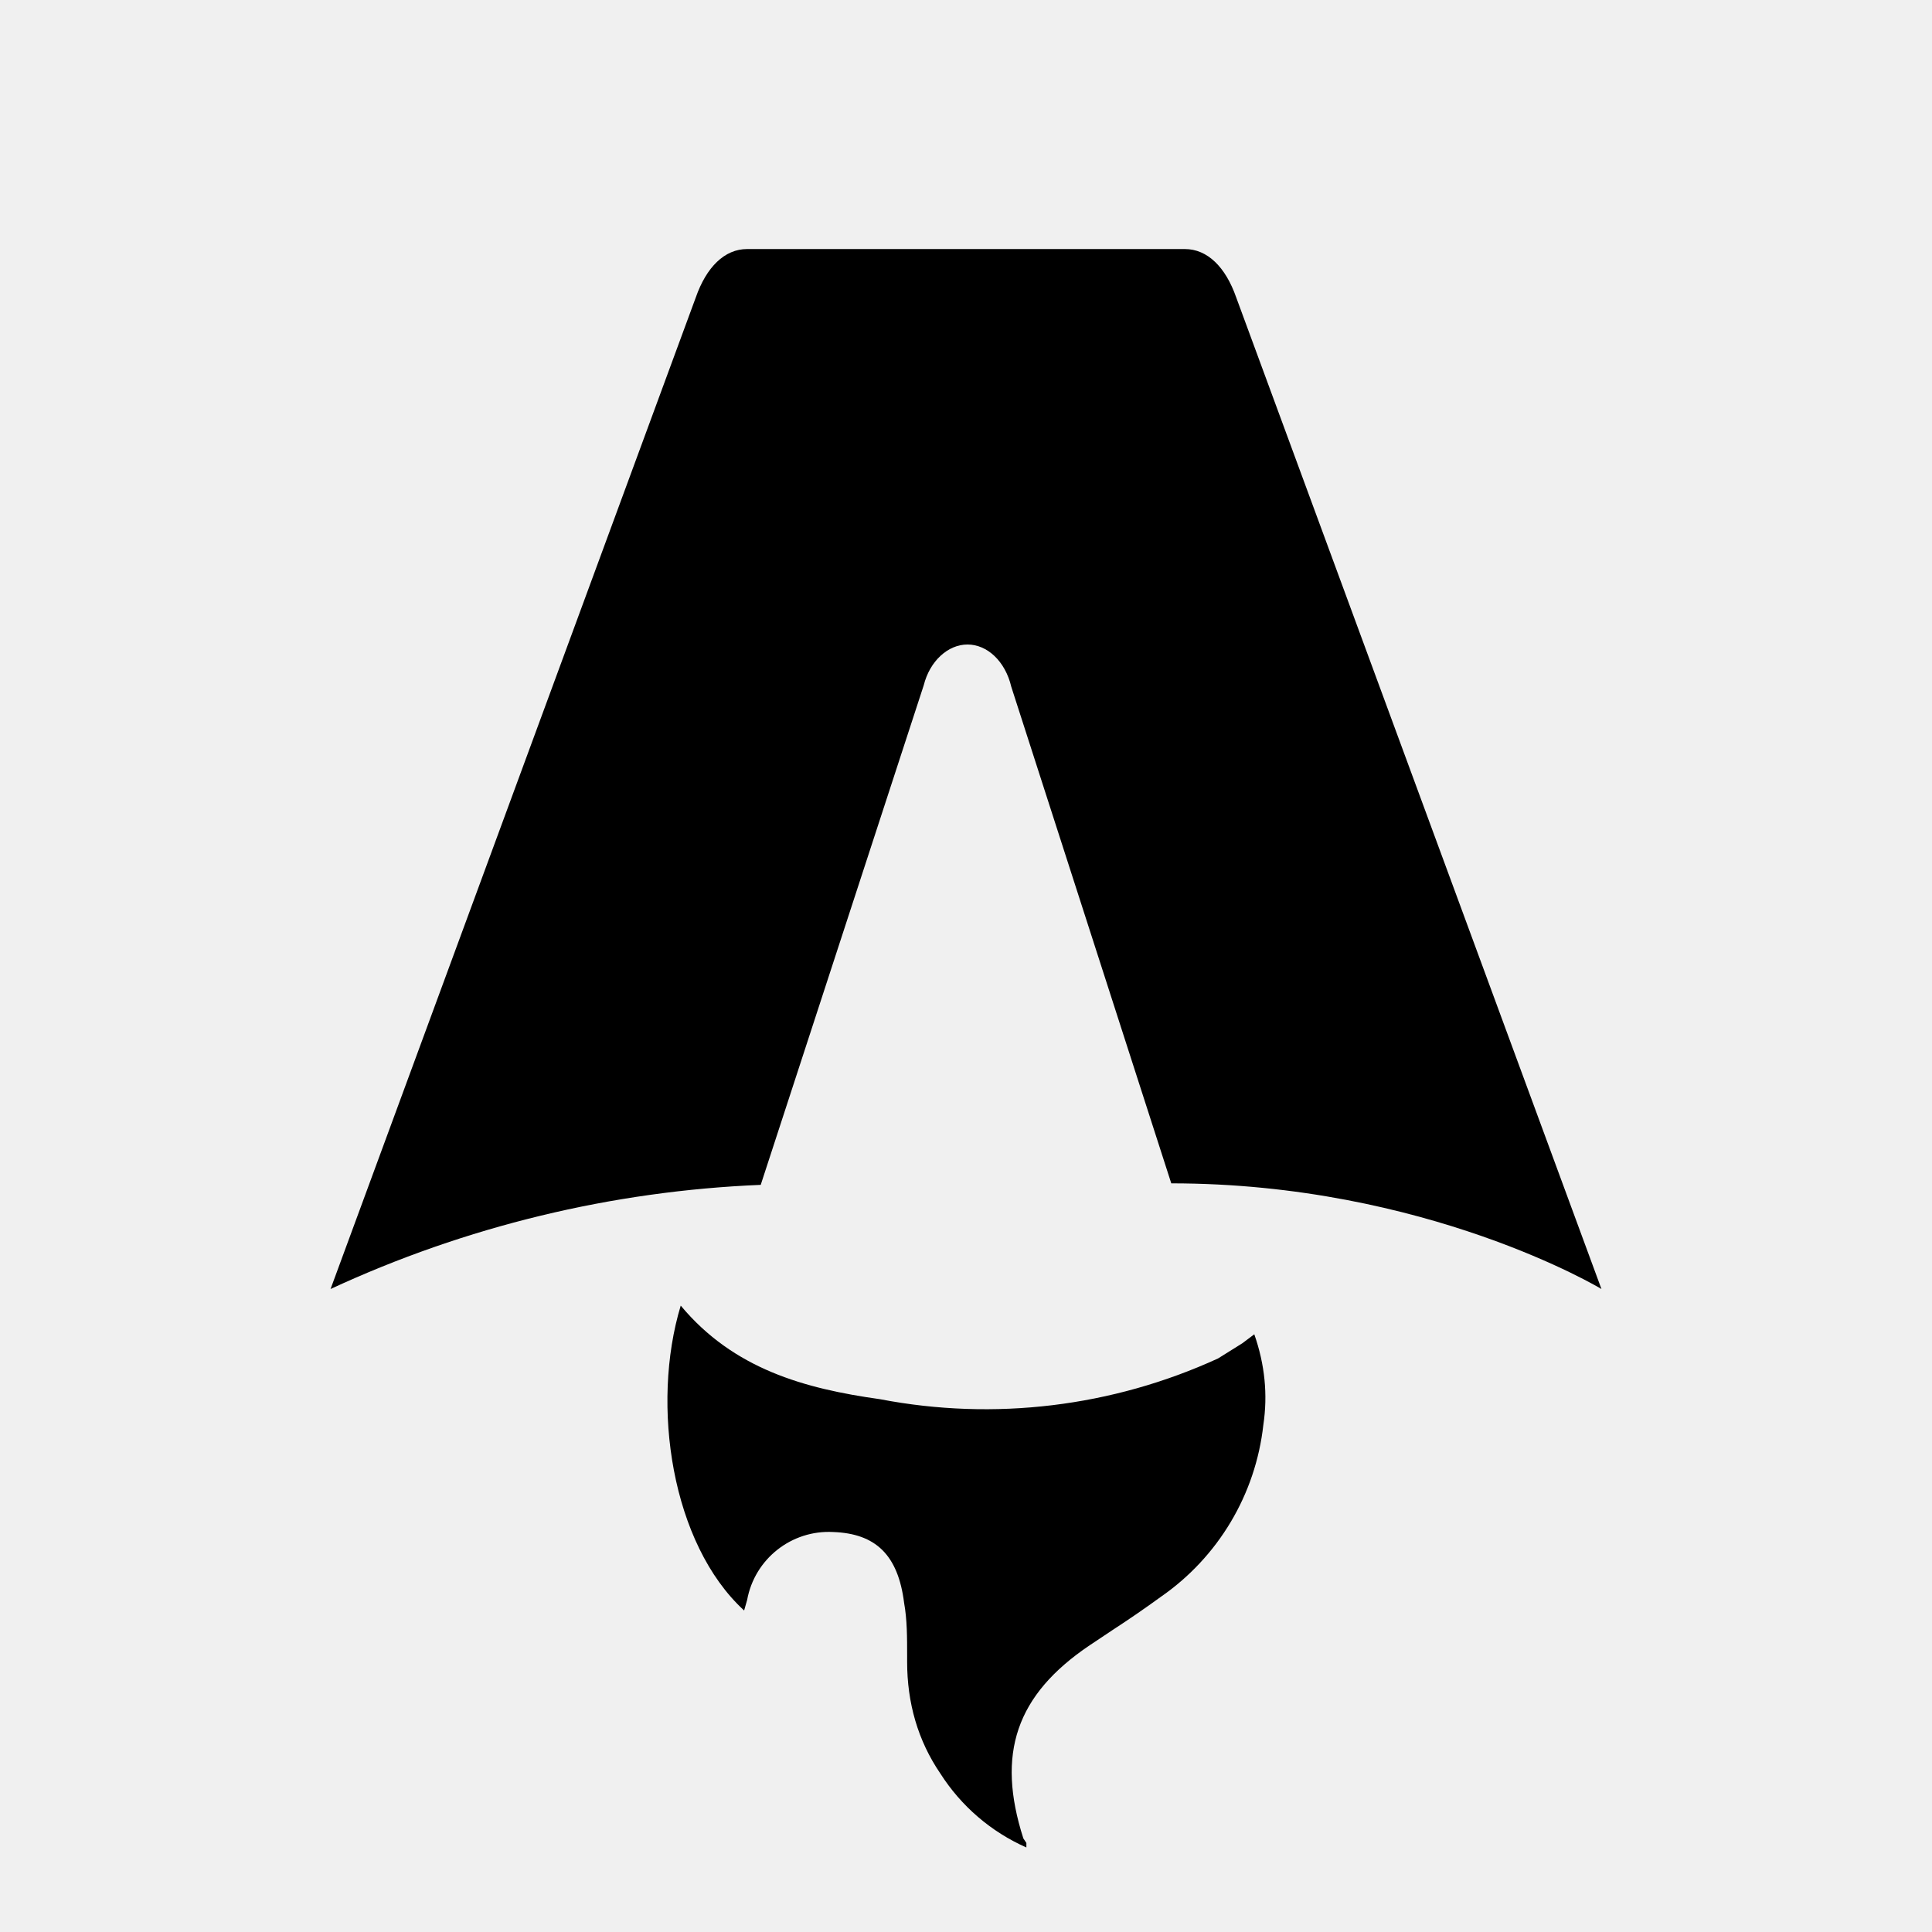
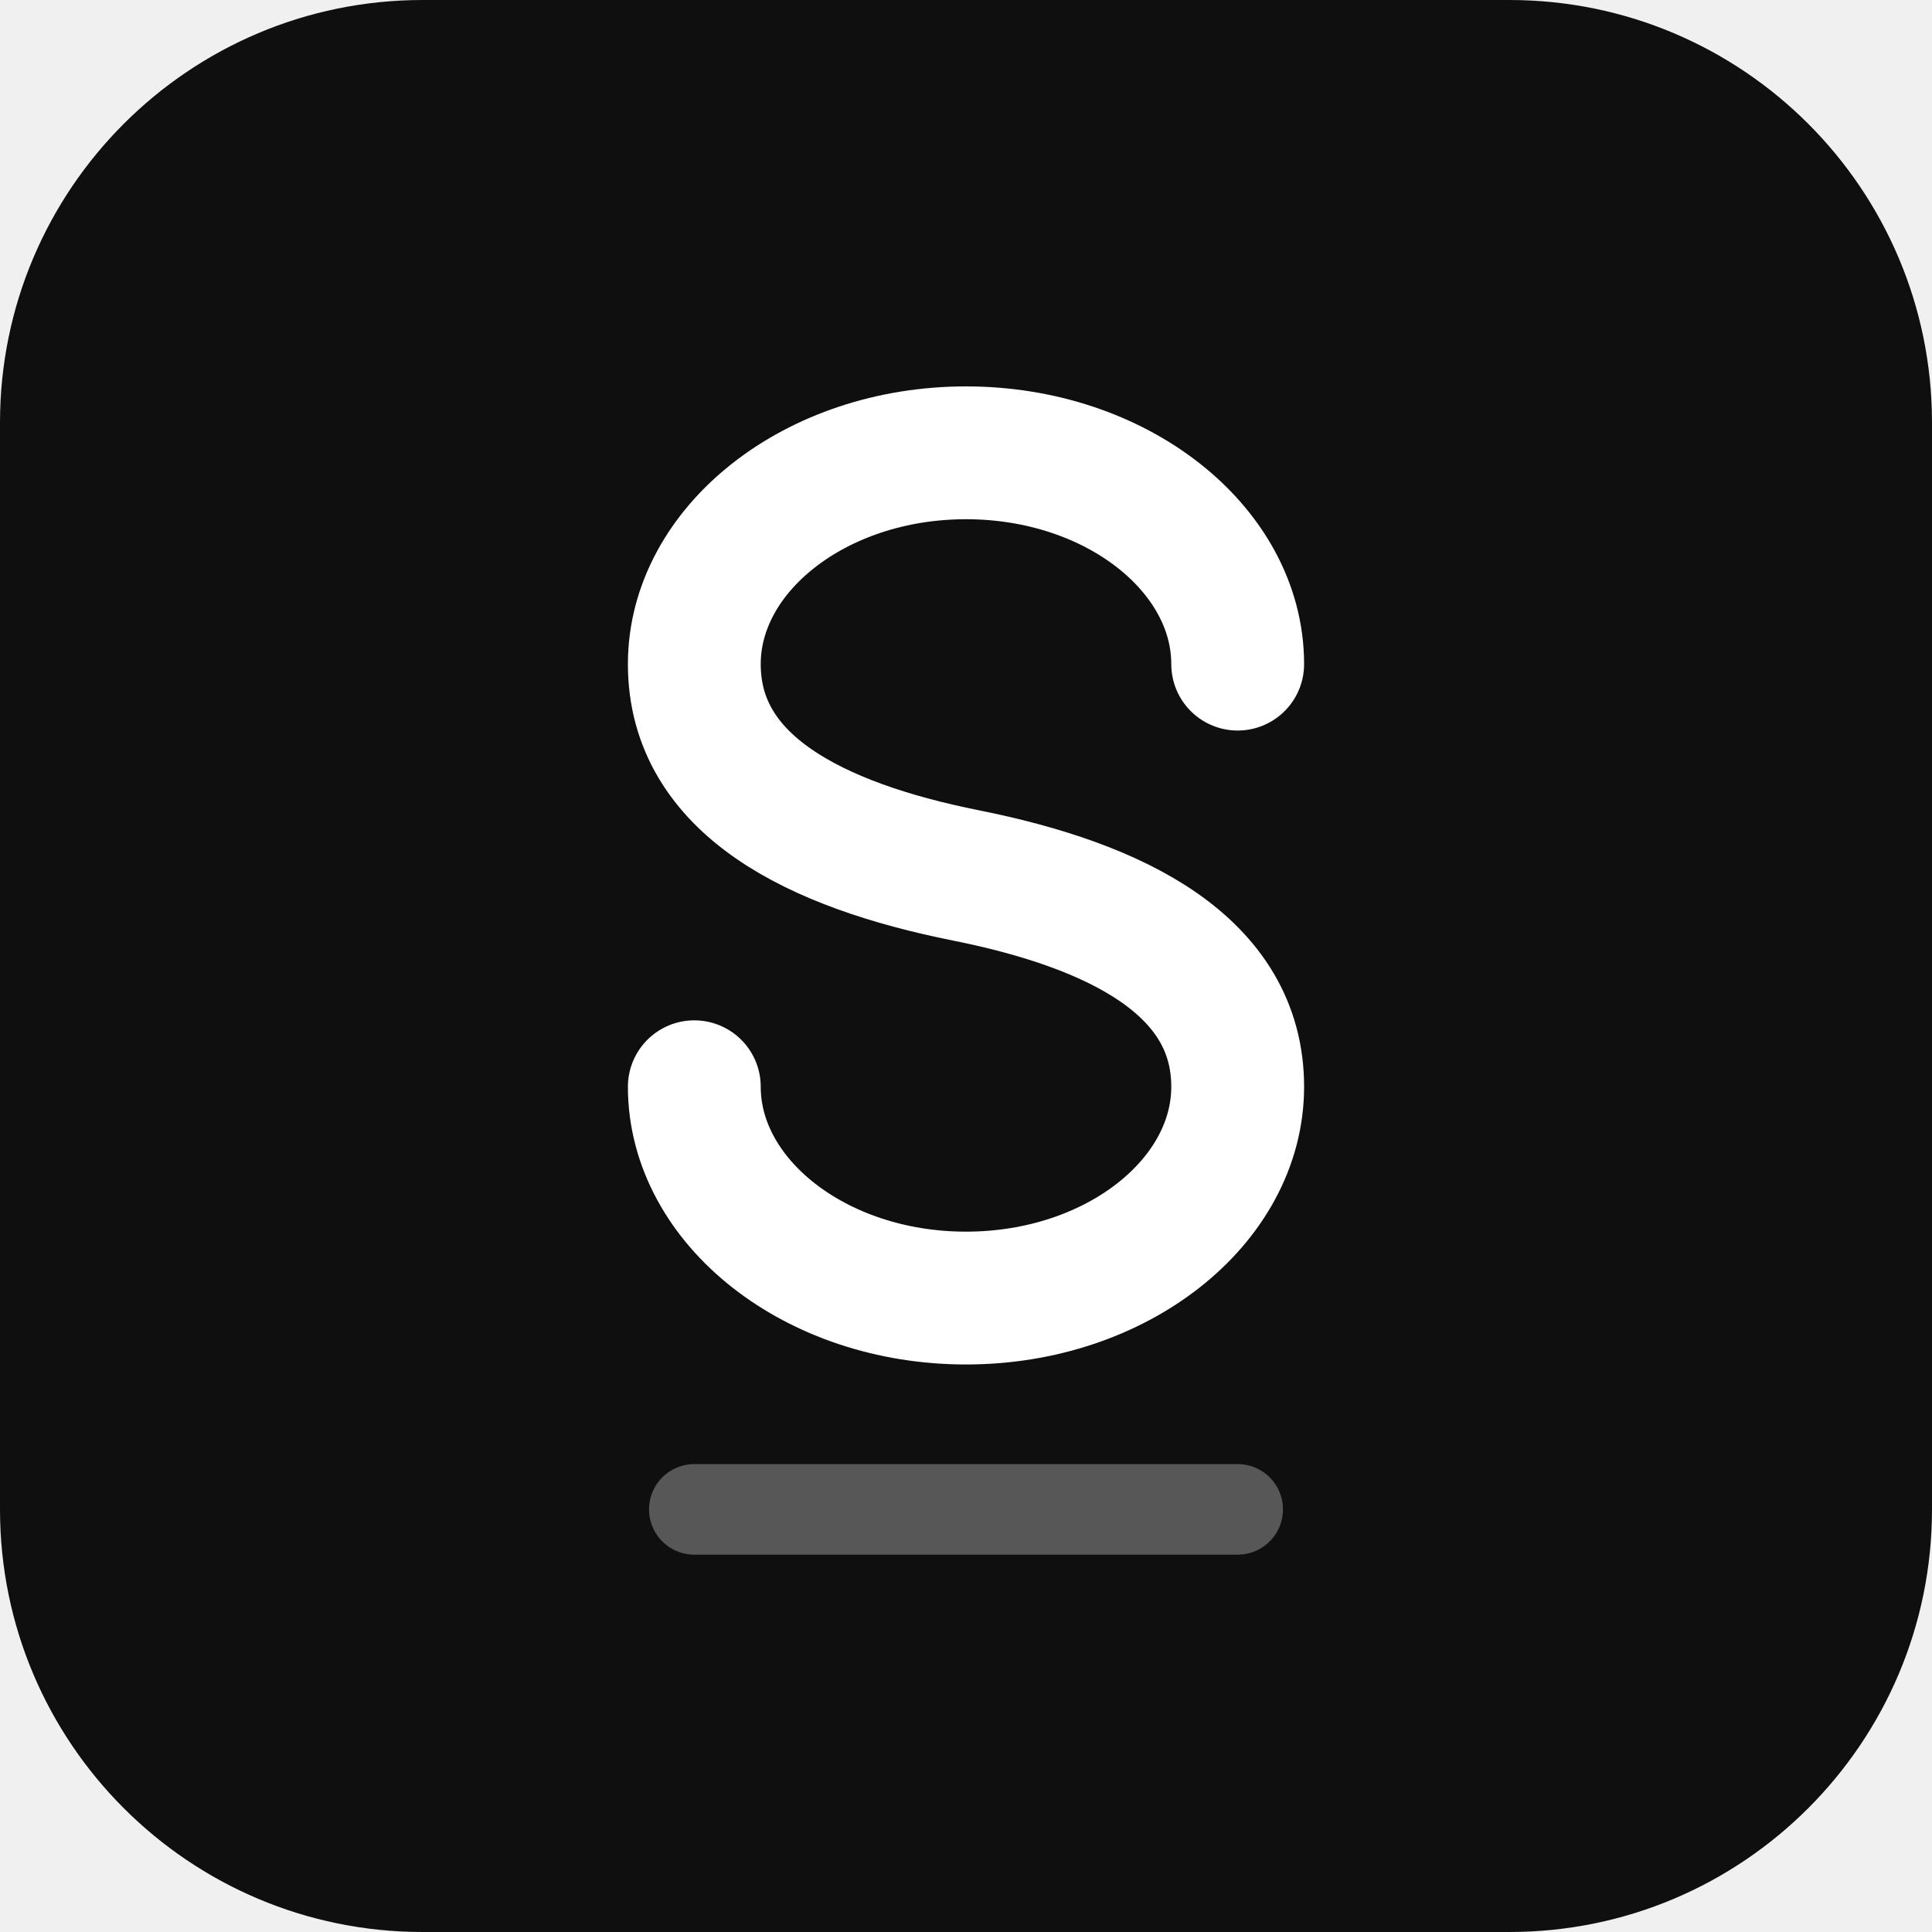
- <svg xmlns="http://www.w3.org/2000/svg" fill="none" viewBox="0 0 128 128">
-   <path d="M50.4 78.5a75.1 75.1 0 0 0-28.5 6.9l24.2-65.7c.7-2 1.9-3.2 3.4-3.2h29c1.5 0 2.7 1.2 3.4 3.2l24.2 65.7s-11.6-7-28.5-7L67 45.5c-.4-1.7-1.6-2.8-2.9-2.8-1.3 0-2.5 1.1-2.9 2.7L50.4 78.5Zm-1.1 28.2Zm-4.2-20.2c-2 6.6-.6 15.8 4.2 20.2a17.5 17.5 0 0 1 .2-.7 5.5 5.5 0 0 1 5.7-4.5c2.8.1 4.3 1.5 4.7 4.7.2 1.1.2 2.3.2 3.5v.4c0 2.7.7 5.2 2.2 7.4a13 13 0 0 0 5.7 4.9v-.3l-.2-.3c-1.8-5.6-.5-9.5 4.4-12.8l1.5-1a73 73 0 0 0 3.2-2.2 16 16 0 0 0 6.8-11.4c.3-2 .1-4-.6-6l-.8.6-1.6 1a37 37 0 0 1-22.4 2.7c-5-.7-9.7-2-13.2-6.2Z" />
-   <style>
-         path { fill: #000; }
-         @media (prefers-color-scheme: dark) {
-             path { fill: #FFF; }
-         }
-     </style>
+ <svg xmlns="http://www.w3.org/2000/svg" viewBox="0 0 32 32">
+   <rect width="32" height="32" rx="7" fill="#0f0f0f" />
+   <path d="M20.5 11C20.5 9.1 18.5 7.5 16 7.5C13.5 7.5 11.5 9.1 11.5 11C11.5 13 13.5 14 16 14.5C18.5 15 20.5 16 20.5 18C20.5 19.9 18.5 21.5 16 21.5C13.5 21.5 11.5 19.9 11.5 18" stroke="#ffffff" stroke-width="2.2" stroke-linecap="round" fill="none" />
+   <line x1="11.5" y1="25" x2="20.5" y2="25" stroke="#ffffff" stroke-width="1.5" stroke-linecap="round" opacity="0.3" />
</svg>
